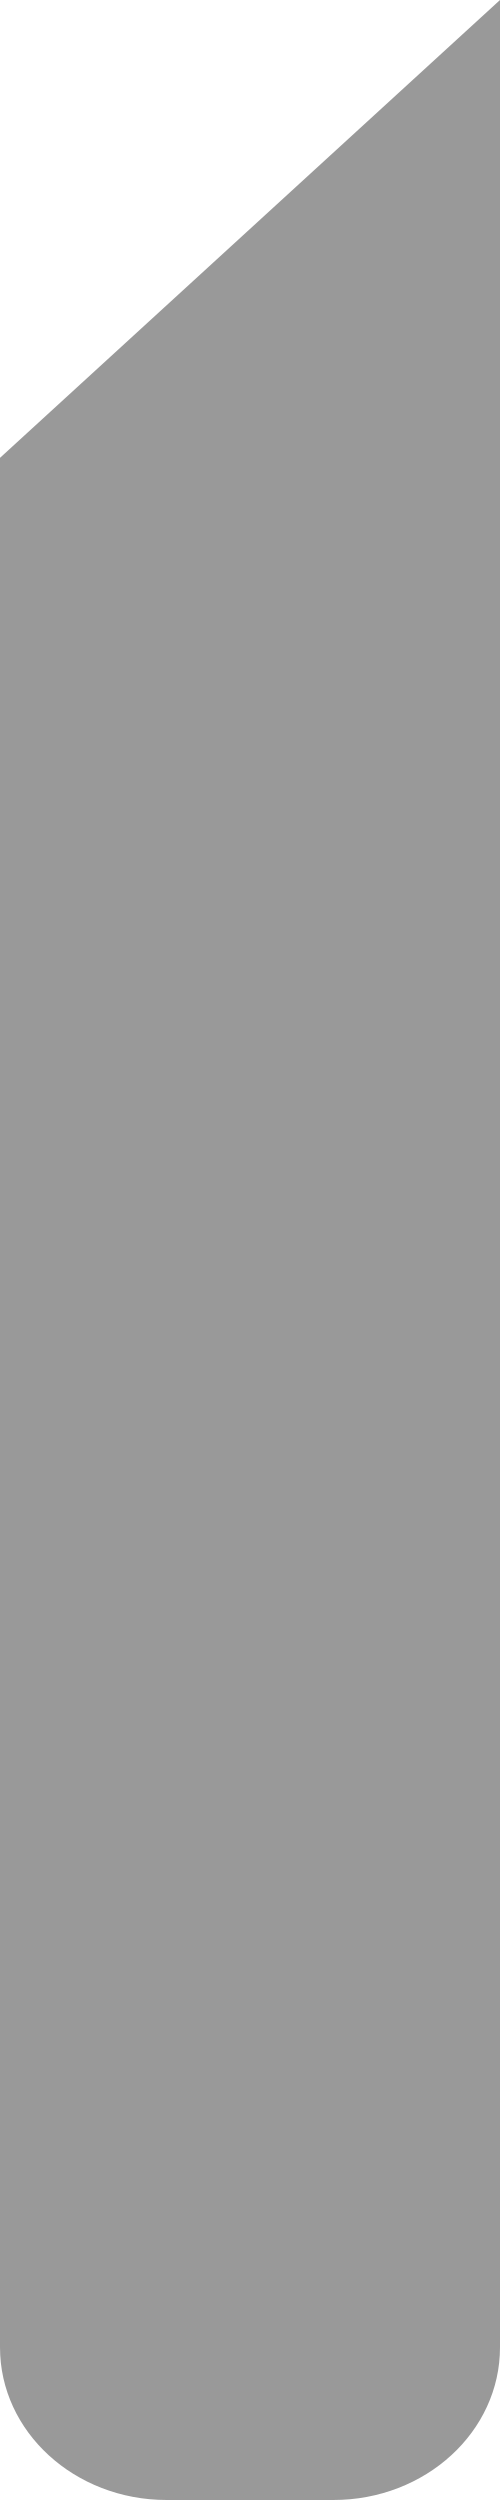
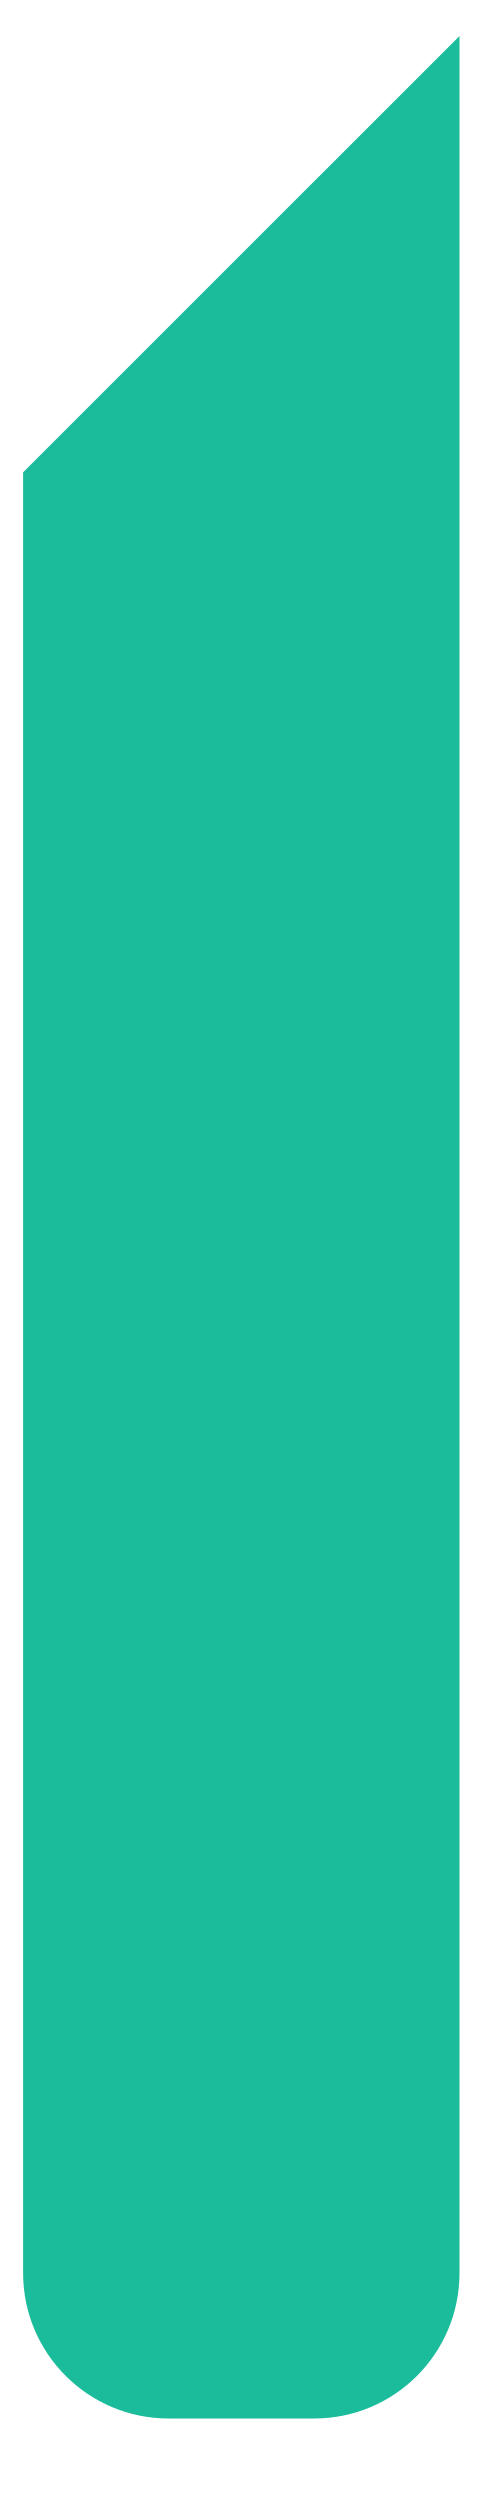
- <svg xmlns="http://www.w3.org/2000/svg" version="1.1" width="6px" height="30px">
-   <g transform="matrix(1 0 0 1 -448 -468 )">
-     <path d="M 6.873732566839999E-05 28.168  C 6.873732566839999E-05 29.181  0.895 30  2 30  L 4 30  C 5.106 30  6 29.181  6 28.168  L 6 0  L 0 5.494  L 0 28.168  Z " fill-rule="nonzero" fill="#999999" stroke="none" transform="matrix(1 0 0 1 448 468 )" />
+ <svg xmlns="http://www.w3.org/2000/svg" version="1.1" width="5px" height="25px">
+   <g transform="matrix(1 0 0 1 -887 -90 )">
+     <path d="M 0.231 22.73  C 0.231 23.534  0.882 24.185  1.686 24.185  L 3.141 24.185  C 3.945 24.185  4.595 23.534  4.595 22.73  L 4.595 0.36  L 0.231 4.723  L 0.231 22.73  Z " fill-rule="nonzero" fill="#1abc9c" stroke="none" transform="matrix(1 0 0 1 887 90 )" />
  </g>
</svg>
